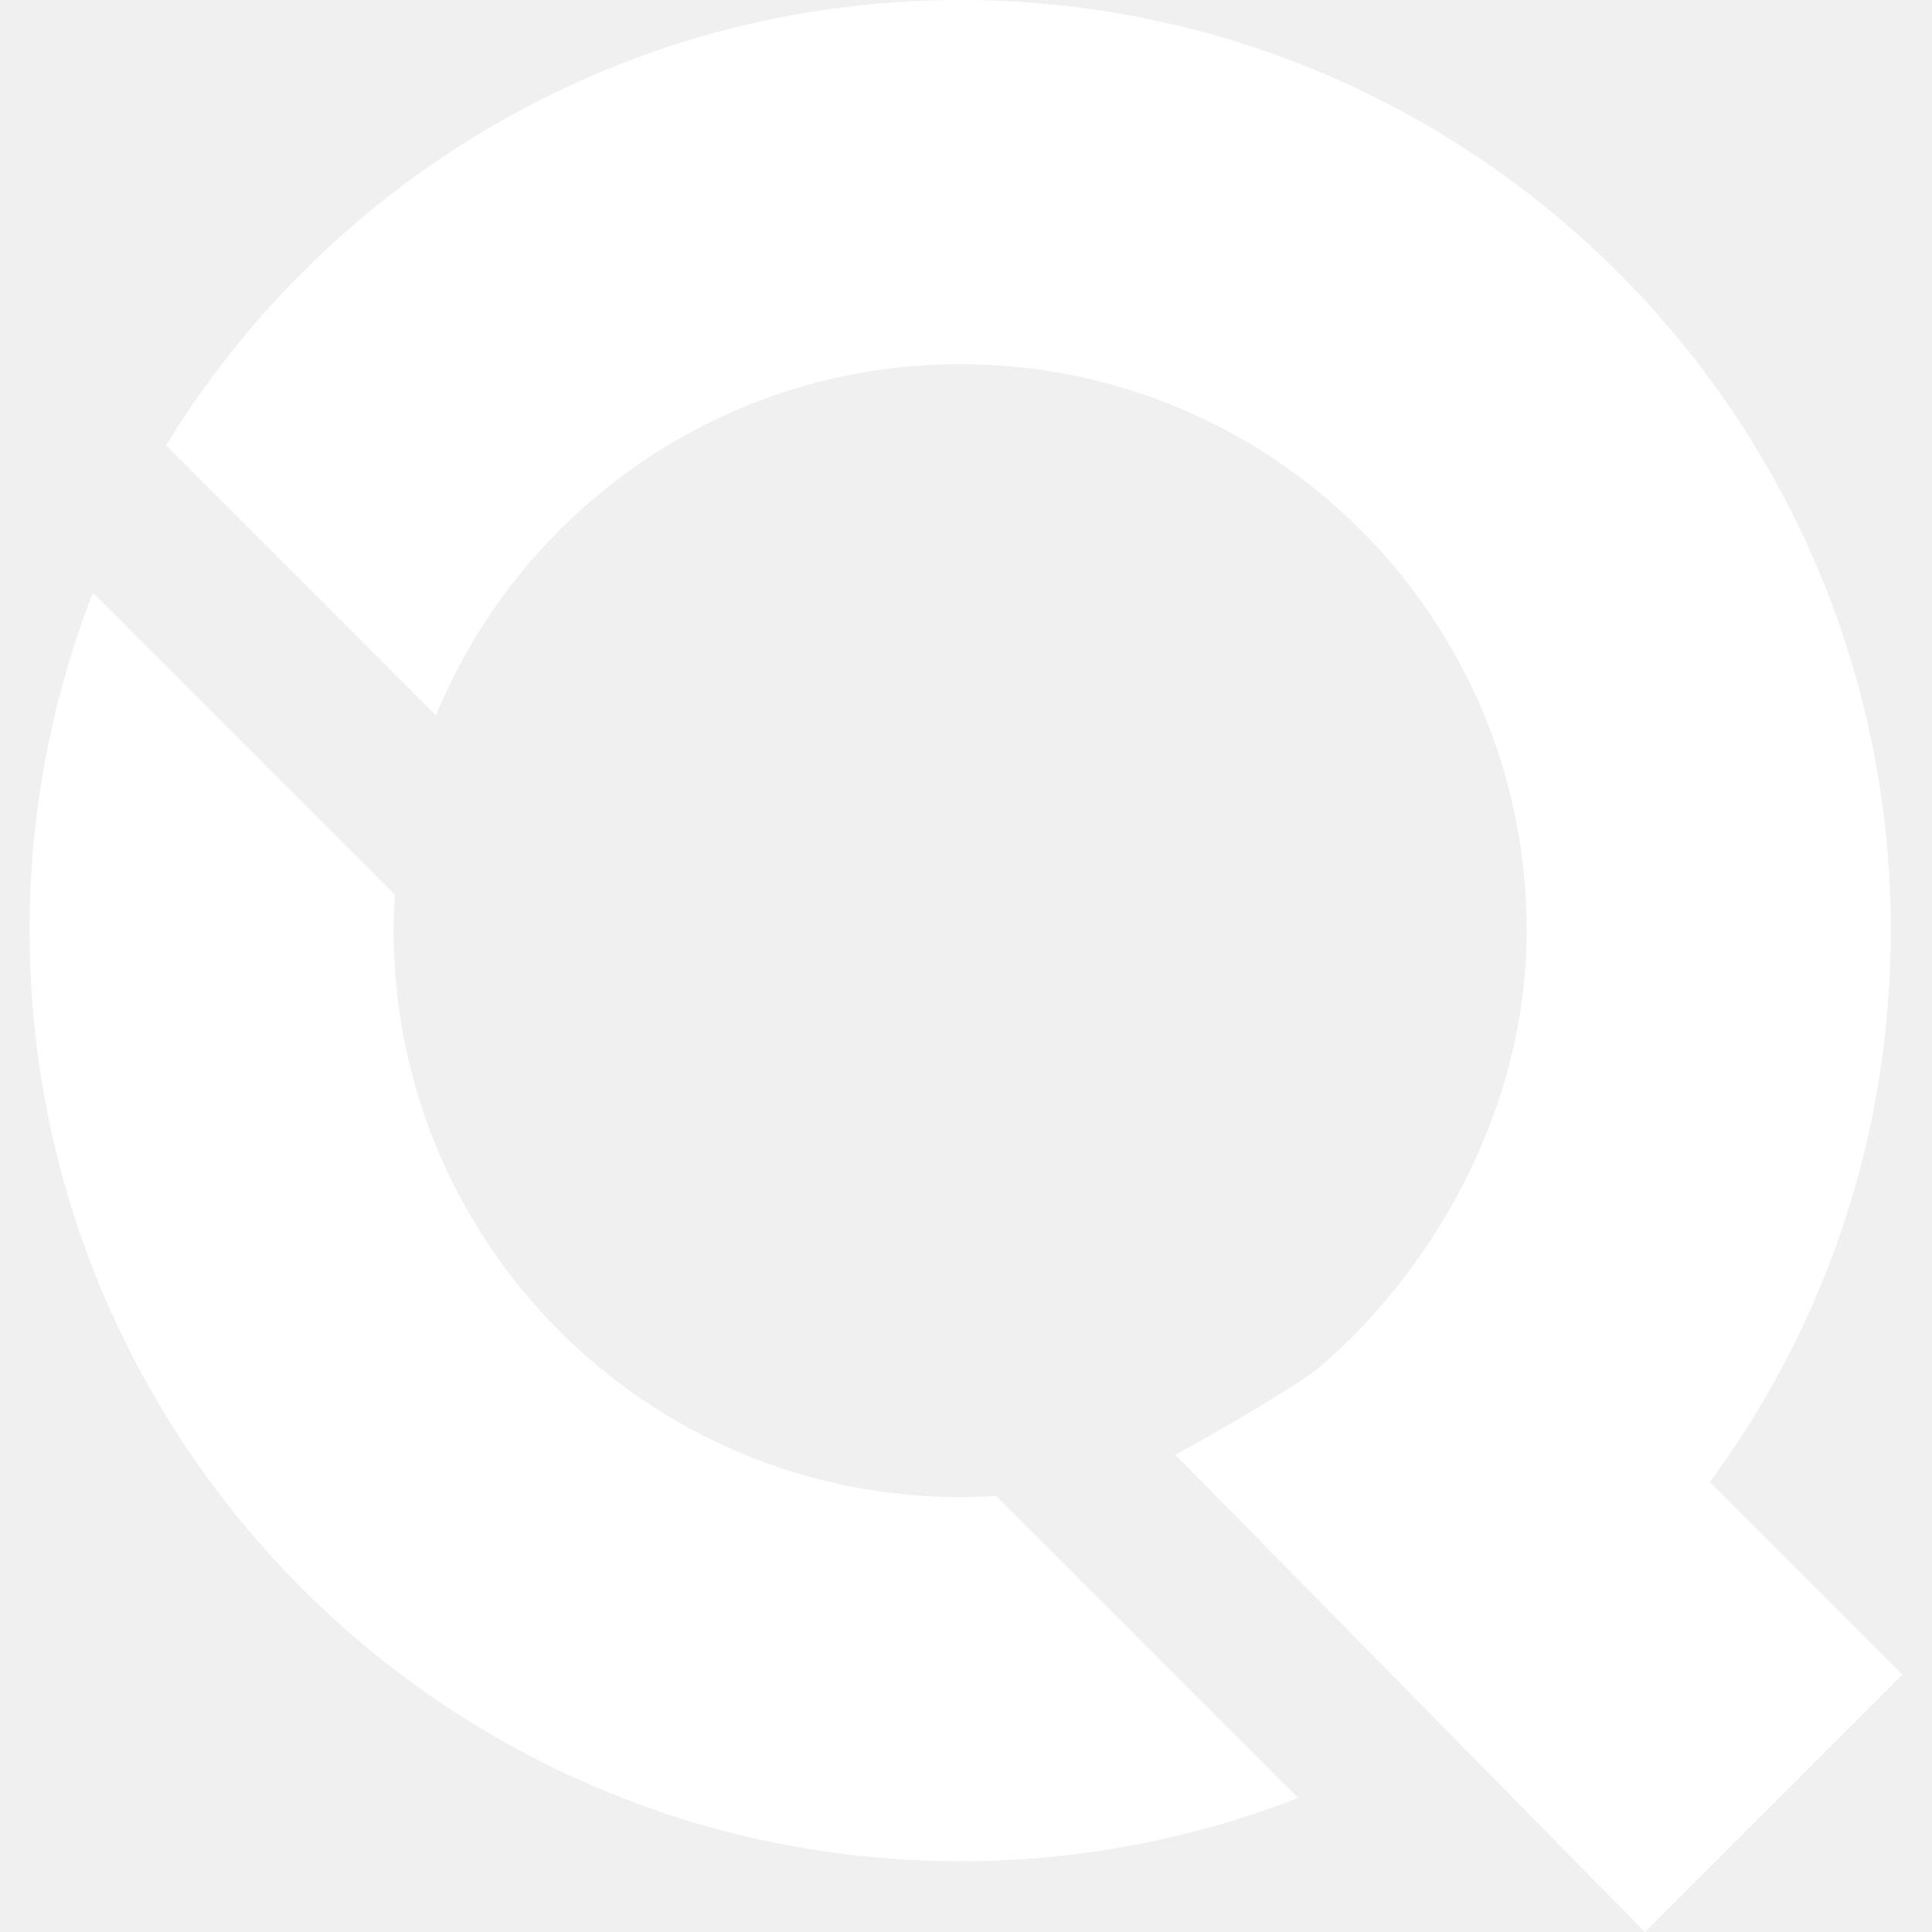
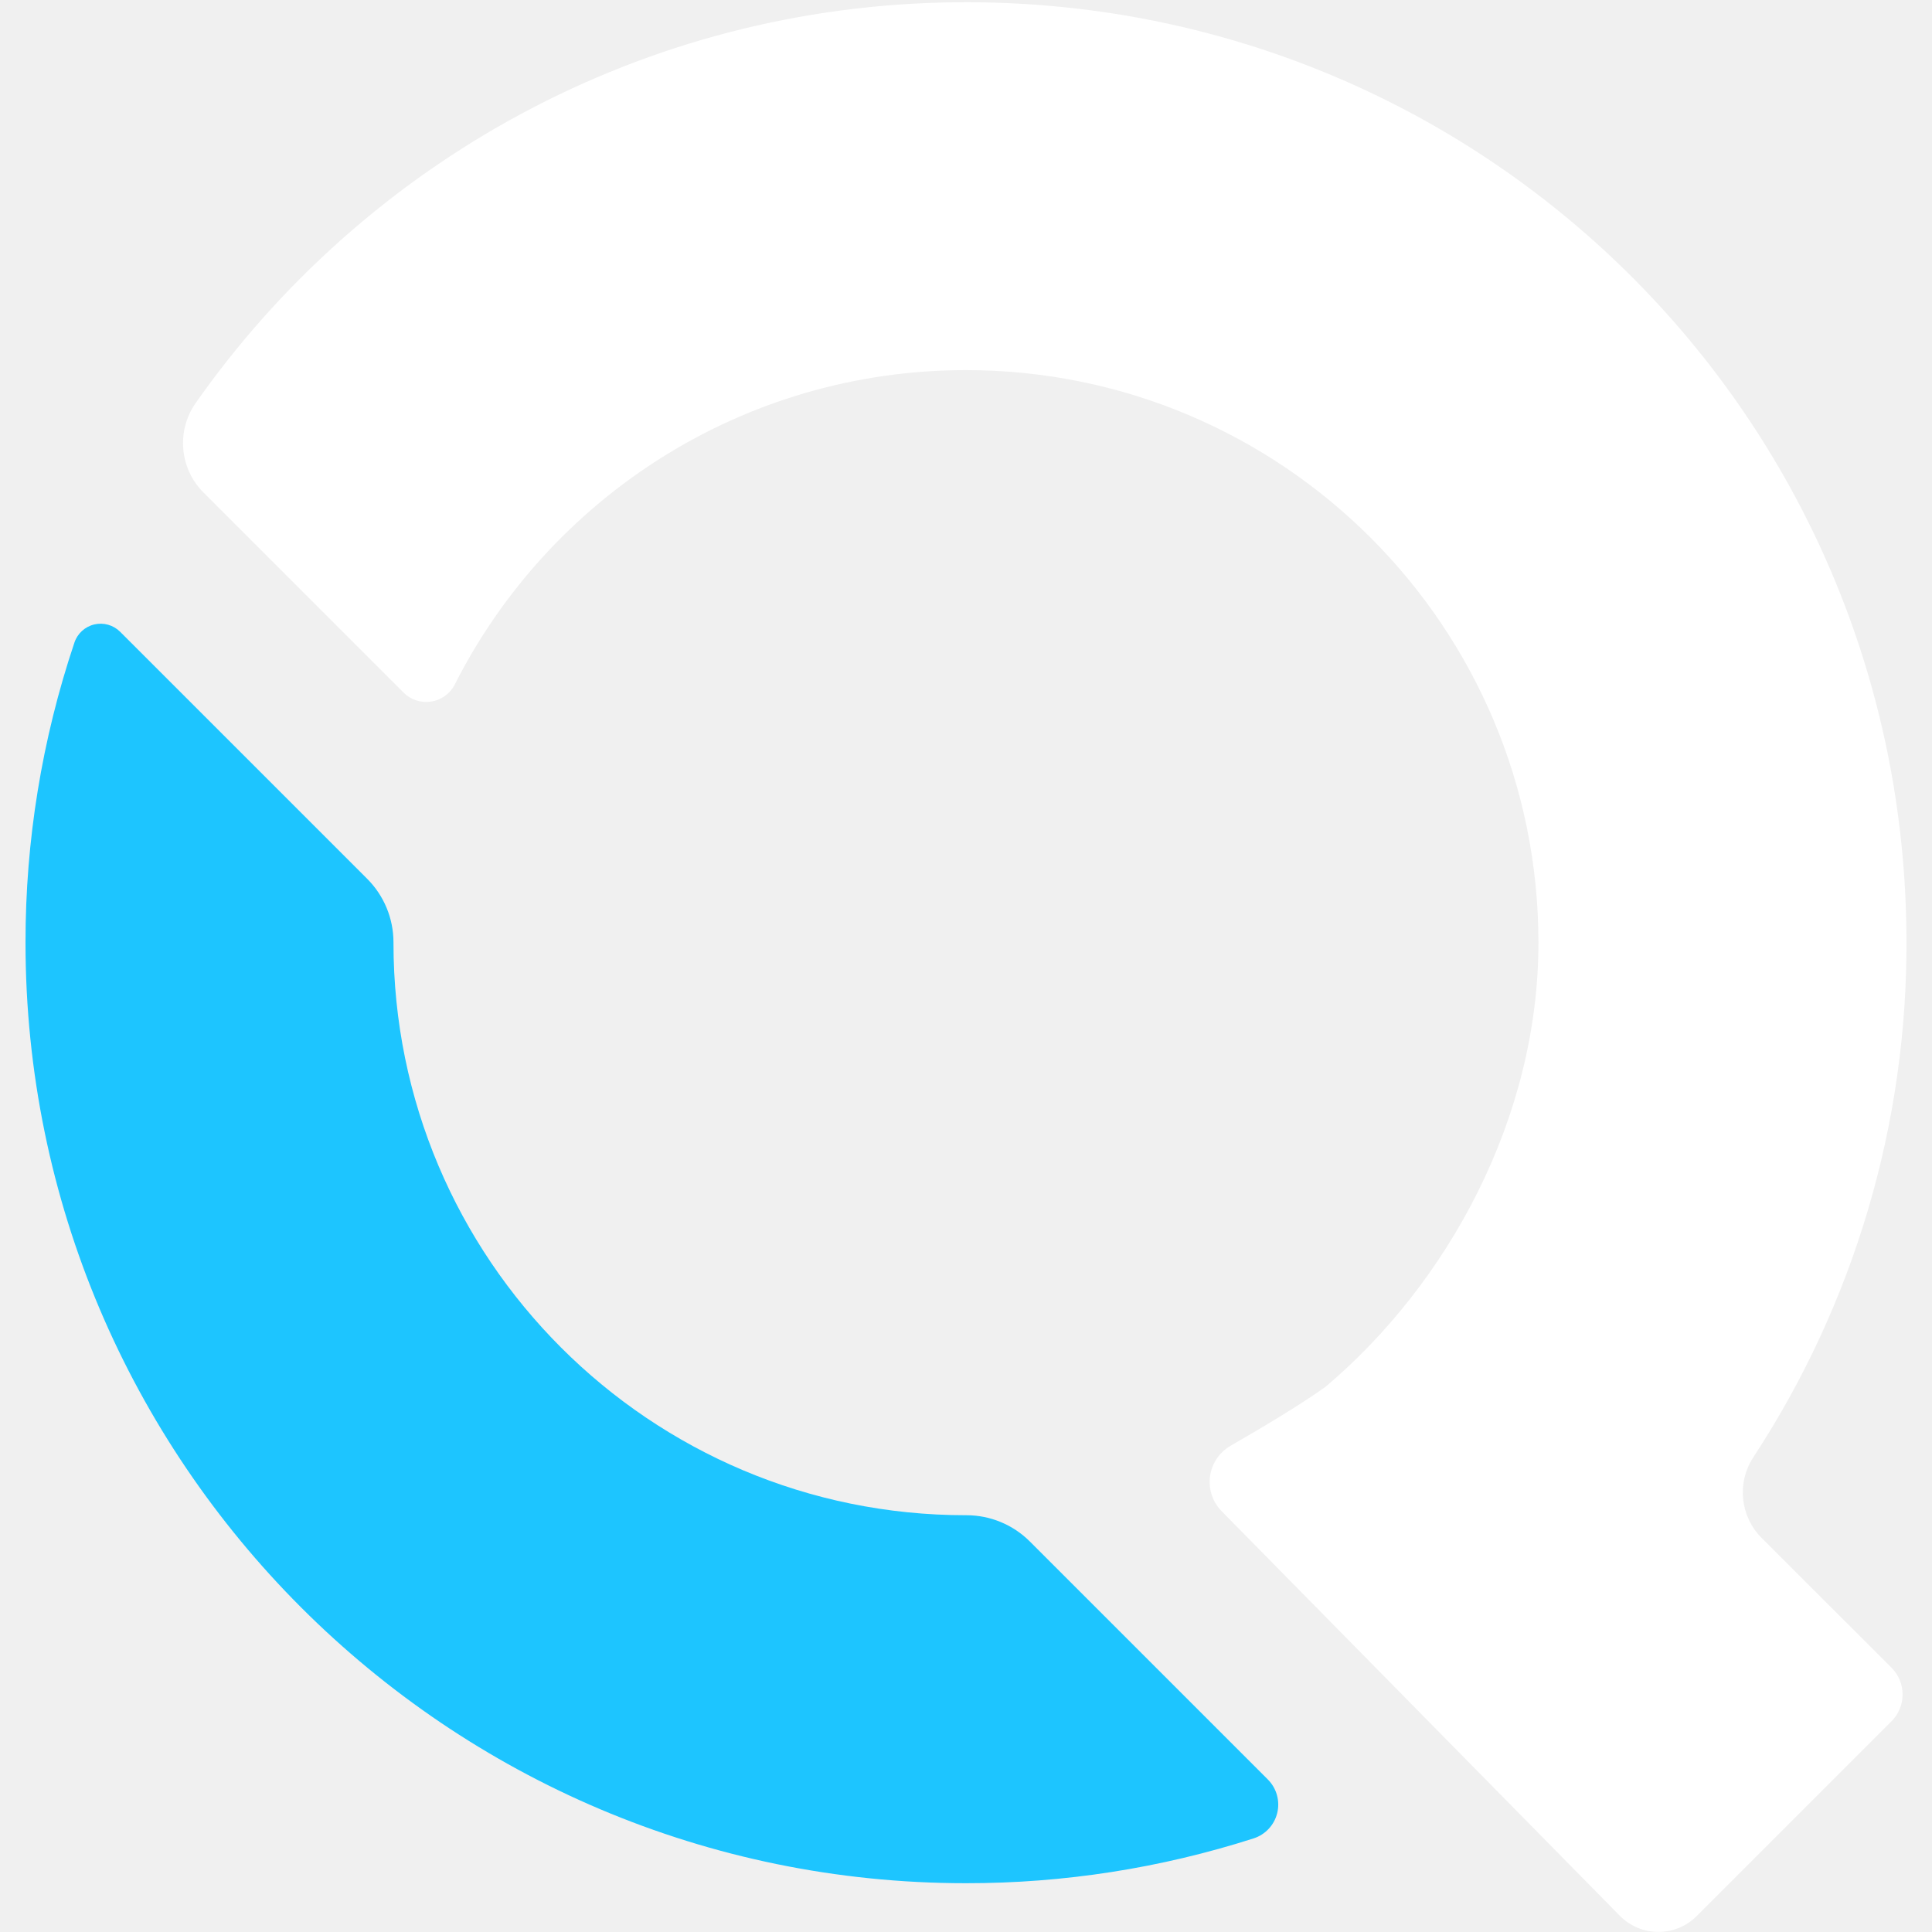
<svg xmlns="http://www.w3.org/2000/svg" viewBox="0 0 1024 1024">
  <defs>
-     <style>.cls-1{fill:#fff;}</style>
+     <style>.cls-1{fill:#fff;}.cls-2{fill:#1dc5ff;}</style>
  </defs>
  <g id="Layer_4" data-name="Layer 4">
-     <path class="cls-1" d="M1008.31,887.54,767.2,646.43S747,683.16,707.09,718.79C688.62,735.28,623,771.06,623,771.06L871.85,1024Z" />
-     <path class="cls-1" d="M231.1,379.21C276,269.94,383.47,193,508.93,193c165.82,0,300.25,134.43,300.25,300.26,0,125.46-88.09,240.61-186.22,277.82L766.1,914.21c141.59-86.69,236.07-242.79,236.07-421C1002.17,220.83,781.34,0,508.93,0,330.75,0,174.64,94.48,88,236.07Z" />
-     <path class="cls-1" d="M528,792.88c-6.32.39-12.69.62-19.1.62-165.83,0-300.26-134.43-300.26-300.26,0-6.42.22-12.78.62-19.1l-160-160A491.93,491.93,0,0,0,15.69,493.24c0,272.41,220.83,493.24,493.24,493.24a491.93,491.93,0,0,0,179.15-33.55Z" />
+     <path class="cls-1" d="M929.25,772.46a496,496,0,0,0,81.22-274.69c-1-277.56-225.6-499.12-503.14-496.57C340.34,2.73,193,86.38,103.65,213.71a37,37,0,0,0,4.22,47.35l106,106a17,17,0,0,0,27.19-4.29c50-98.83,152.54-166.6,270.89-166.6,167.59,0,303.45,135.86,303.45,303.45,0,93.19-48.1,180.75-113,235.55-13.57,9.64-34.05,21.86-50.22,31.16A22.1,22.1,0,0,0,647.53,801l211,214.39a28.69,28.69,0,0,0,40.75.16l103.24-103.23a20.1,20.1,0,0,0,0-28.43L933.75,815.2A34.08,34.08,0,0,1,929.25,772.46Z" />
+     <path class="cls-2" d="M545.87,817.05a47.58,47.58,0,0,0-33.68-13.95H512c-167.61.06-303.5-135.83-303.45-303.44v-.2a47.59,47.59,0,0,0-13.94-33.68L63.68,334.86a14.64,14.64,0,0,0-24.23,5.71A497.92,497.92,0,0,0,13.52,499.64c0,275,223.48,498.5,498.49,498.5A498,498,0,0,0,664.4,974.4,18.82,18.82,0,0,0,672,943.18Z" />
  </g>
</svg>
